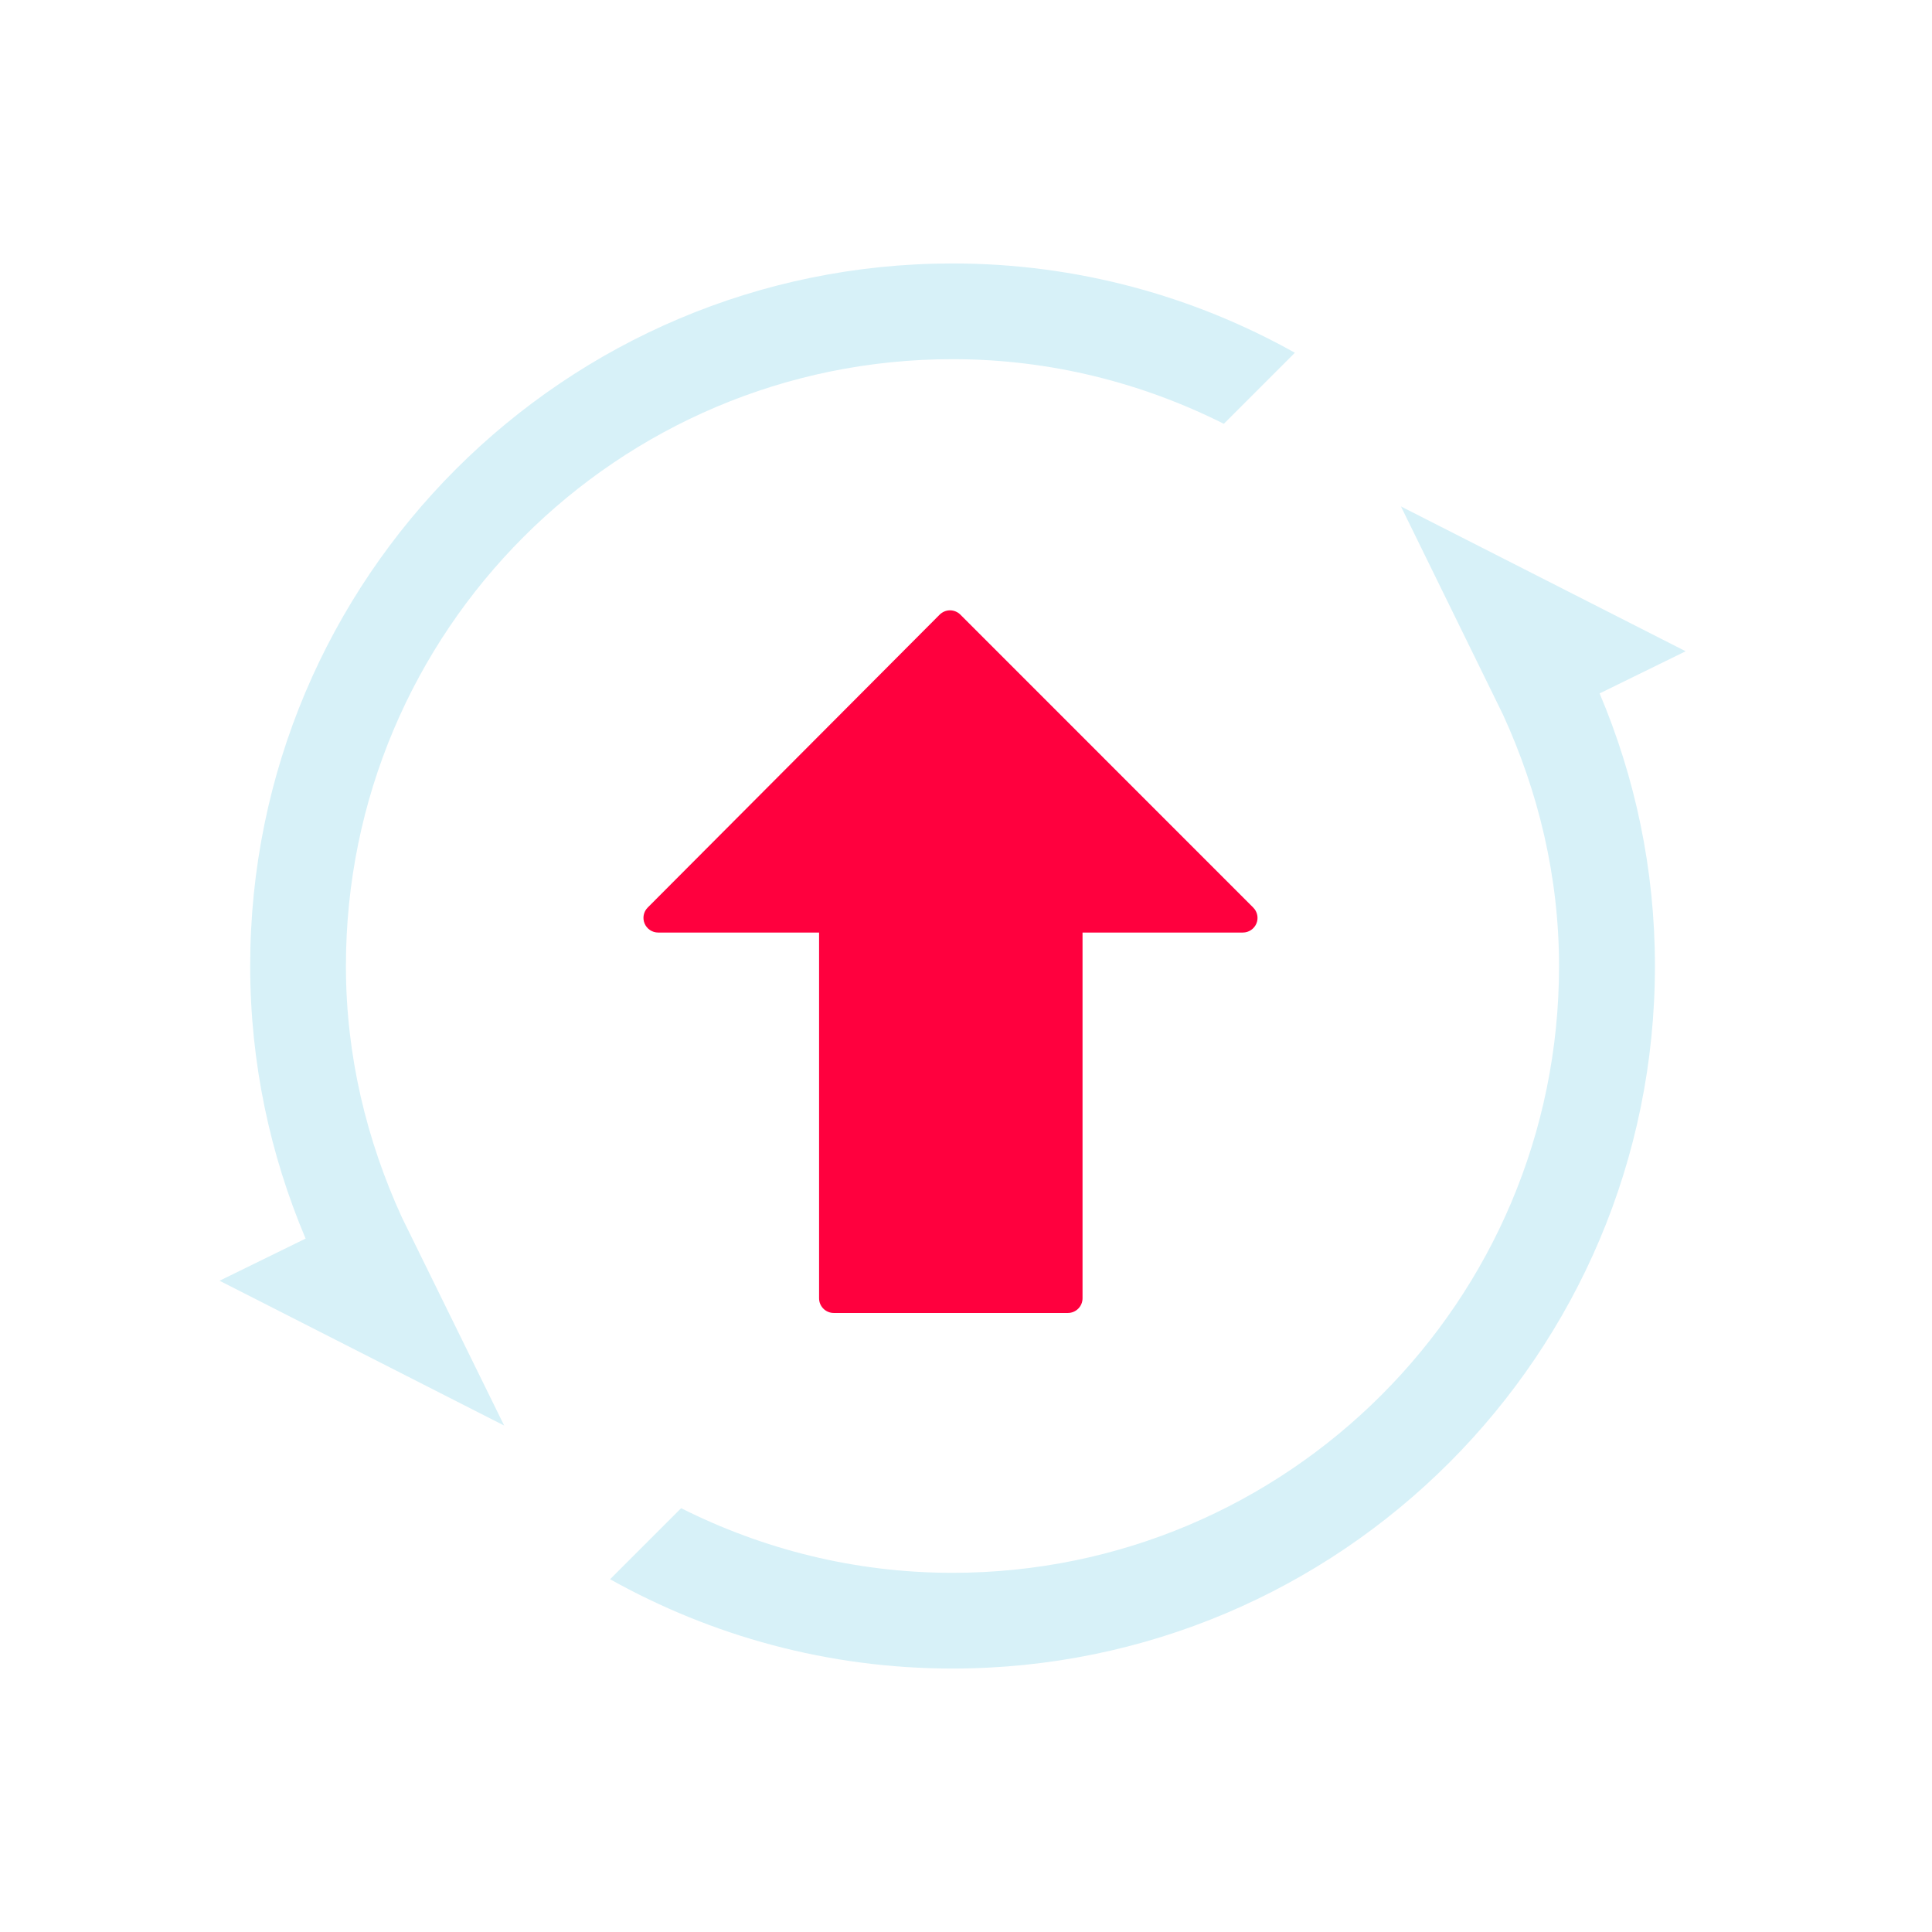
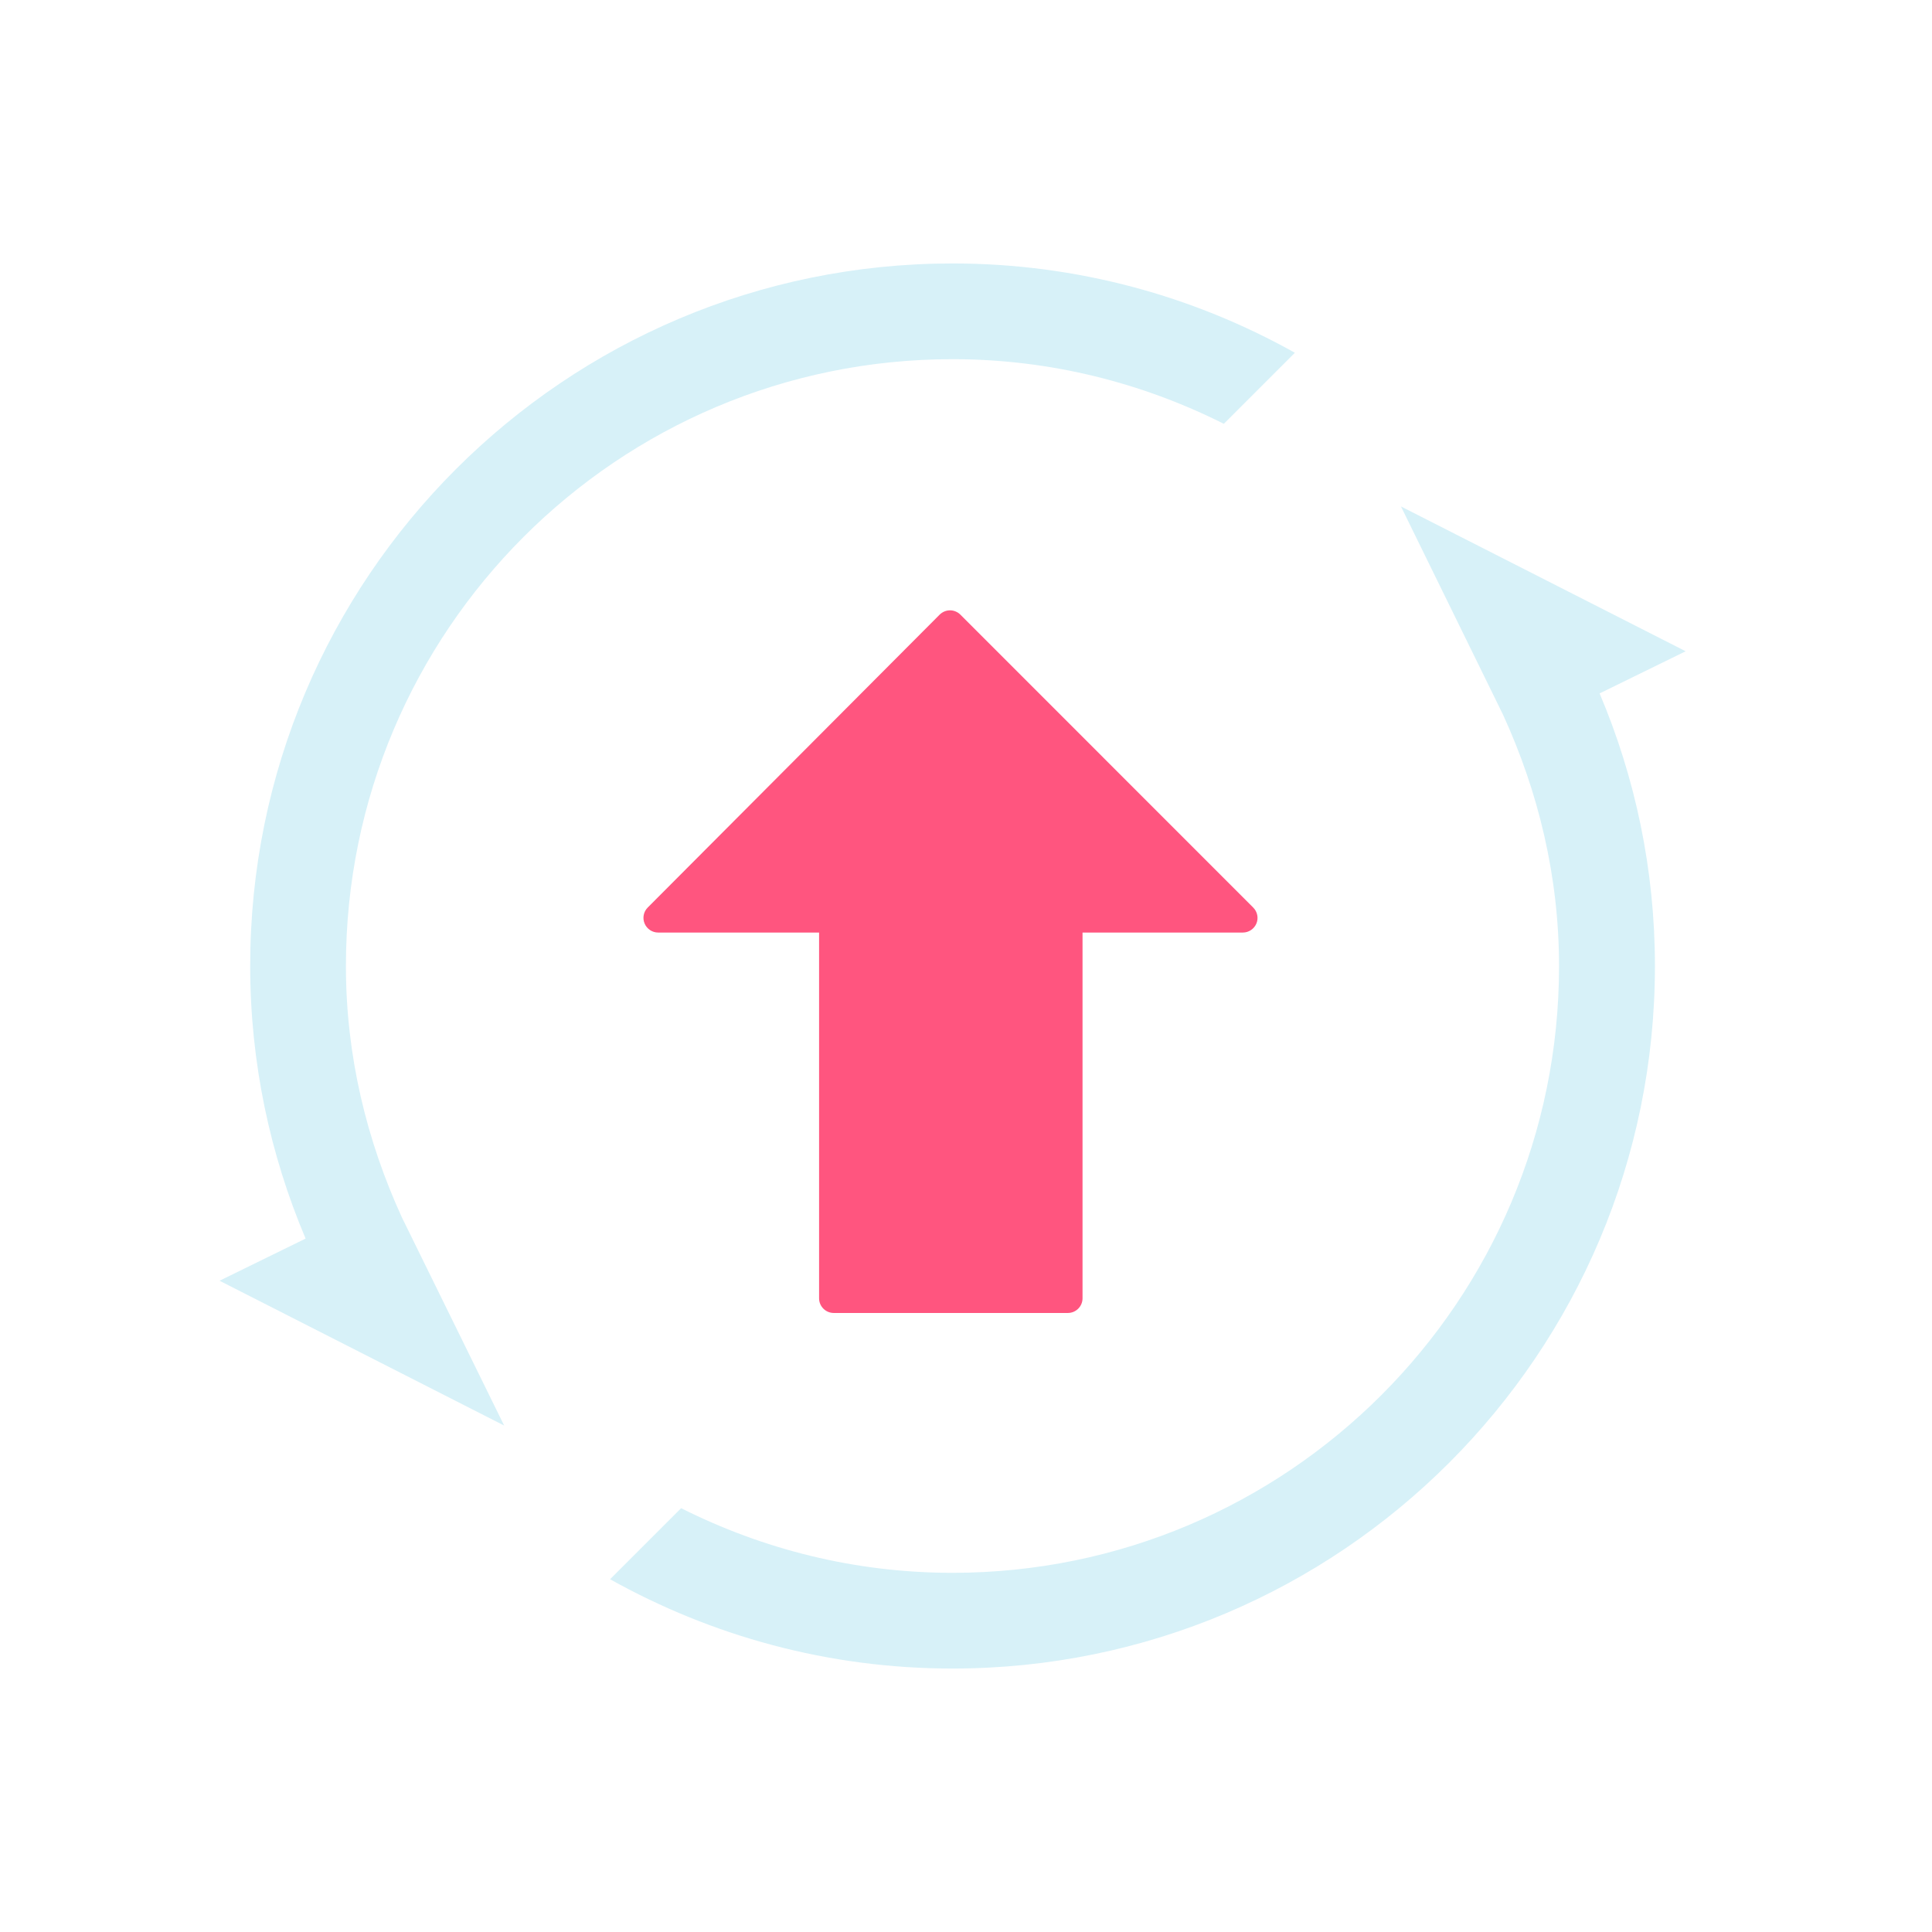
<svg xmlns="http://www.w3.org/2000/svg" id="svg4153" version="1.1" width="22" height="22" viewBox="0 0 22 22">
  <defs id="defs4157">
    <style type="text/css" id="current-color-scheme" />
  </defs>
  <g id="pamac-tray-update" transform="translate(22)">
    <rect y="0" x="-22" height="22" width="22" id="rect4183" style="fill:none;fill-opacity:1;stroke:none;stroke-width:0.1;stroke-linecap:square;stroke-linejoin:miter;stroke-miterlimit:4;stroke-dasharray:none;stroke-dashoffset:0;stroke-opacity:1" />
-     <path d="m -7.73,10.334 -3.334,-3.335 c -0.031,-0.031 -0.074,-0.049 -0.118,-0.049 -0.044,0 -0.087,0.018 -0.118,0.049 l -3.324,3.335 c -0.048,0.048 -0.062,0.119 -0.036,0.182 0.026,0.062 0.087,0.103 0.154,0.103 h 1.833 v 4.165 c 0,0.092 0.075,0.167 0.167,0.167 h 2.666 c 0.092,0 0.167,-0.075 0.167,-0.167 v -4.165 h 1.826 c 0.067,0 0.128,-0.041 0.154,-0.103 0.026,-0.062 0.011,-0.134 -0.036,-0.181 z" id="path2-3" style="fill:#ff003e;fill-opacity:1;stroke-width:0.016" />
+     <path d="m -7.73,10.334 -3.334,-3.335 c -0.031,-0.031 -0.074,-0.049 -0.118,-0.049 -0.044,0 -0.087,0.018 -0.118,0.049 l -3.324,3.335 c -0.048,0.048 -0.062,0.119 -0.036,0.182 0.026,0.062 0.087,0.103 0.154,0.103 h 1.833 v 4.165 c 0,0.092 0.075,0.167 0.167,0.167 h 2.666 c 0.092,0 0.167,-0.075 0.167,-0.167 v -4.165 h 1.826 c 0.067,0 0.128,-0.041 0.154,-0.103 0.026,-0.062 0.011,-0.134 -0.036,-0.181 z" id="path2-3" style="fill:#ff557f;fill-opacity:1;stroke-width:0.016" />
    <path d="M -6.047,5.767 -2.805,7.416 -3.785,7.896 c 0.404,0.954 0.63,2.002 0.63,3.104 0,4.417 -3.581,8 -8,8 -1.416,0 -2.744,-0.372 -3.898,-1.017 l 0.809,-0.809 c 0.93,0.467 1.976,0.736 3.089,0.736 3.816,0 6.908,-3.094 6.908,-6.908 0,-1.024 -0.237,-1.988 -0.637,-2.862 z m -5.217,1.697 z m 0,0 z m 0.111,-3.374 c -3.816,0 -6.908,3.094 -6.908,6.91 0,1.024 0.237,1.988 0.637,2.862 l 1.165,2.371 L -19.5,14.584 -18.52,14.104 C -18.924,13.15 -19.151,12.102 -19.151,11 -19.153,6.582 -15.57,3 -11.153,3 c 1.416,0 2.744,0.371 3.898,1.017 l -0.809,0.809 c -0.93,-0.467 -1.978,-0.736 -3.089,-0.736 z" id="path4-9-3-36" style="fill:#d7f1f8;fill-opacity:1;stroke-width:0.017" />
  </g>
  <g id="pamac-tray-no-update" transform="translate(22)">
    <rect style="fill:none;fill-opacity:1;stroke:none;stroke-width:0.1;stroke-linecap:square;stroke-linejoin:miter;stroke-miterlimit:4;stroke-dasharray:none;stroke-dashoffset:0;stroke-opacity:1" id="rect855" width="22" height="22" x="0" y="0" />
    <path d="M 14.27,10.334 10.936,6.999 c -0.031,-0.031 -0.074,-0.049 -0.118,-0.049 -0.044,0 -0.087,0.018 -0.118,0.049 l -3.324,3.335 c -0.048,0.048 -0.062,0.119 -0.036,0.182 0.026,0.062 0.087,0.103 0.154,0.103 h 1.833 v 4.165 c 0,0.092 0.075,0.167 0.167,0.167 h 2.666 c 0.092,0 0.167,-0.075 0.167,-0.167 v -4.165 h 1.826 c 0.067,0 0.128,-0.041 0.154,-0.103 0.026,-0.062 0.011,-0.134 -0.036,-0.181 z" id="path2-3-3" style="fill:#d7f1f8;fill-opacity:1;stroke-width:0.016" />
    <path d="M 15.953,5.767 19.195,7.416 18.215,7.896 C 18.619,8.85 18.846,9.898 18.846,11 18.846,15.417 15.265,19 10.846,19 9.43,19 8.101,18.628 6.948,17.983 l 0.809,-0.809 c 0.93,0.467 1.976,0.736 3.089,0.736 3.816,0 6.908,-3.094 6.908,-6.908 0,-1.024 -0.237,-1.988 -0.637,-2.862 z m -5.217,1.697 z m 0,0 z M 10.847,4.09 c -3.816,0 -6.908,3.094 -6.908,6.91 0,1.024 0.237,1.988 0.637,2.862 L 5.742,16.233 2.5,14.584 3.48,14.104 C 3.076,13.15 2.849,12.102 2.849,11 2.847,6.582 6.43,3 10.847,3 c 1.416,0 2.744,0.371 3.898,1.017 l -0.809,0.809 c -0.93,-0.467 -1.978,-0.736 -3.089,-0.736 z" id="path4-9-3-36-6" style="fill:#d7f1f8;fill-opacity:1;stroke-width:0.017" />
  </g>
</svg>
